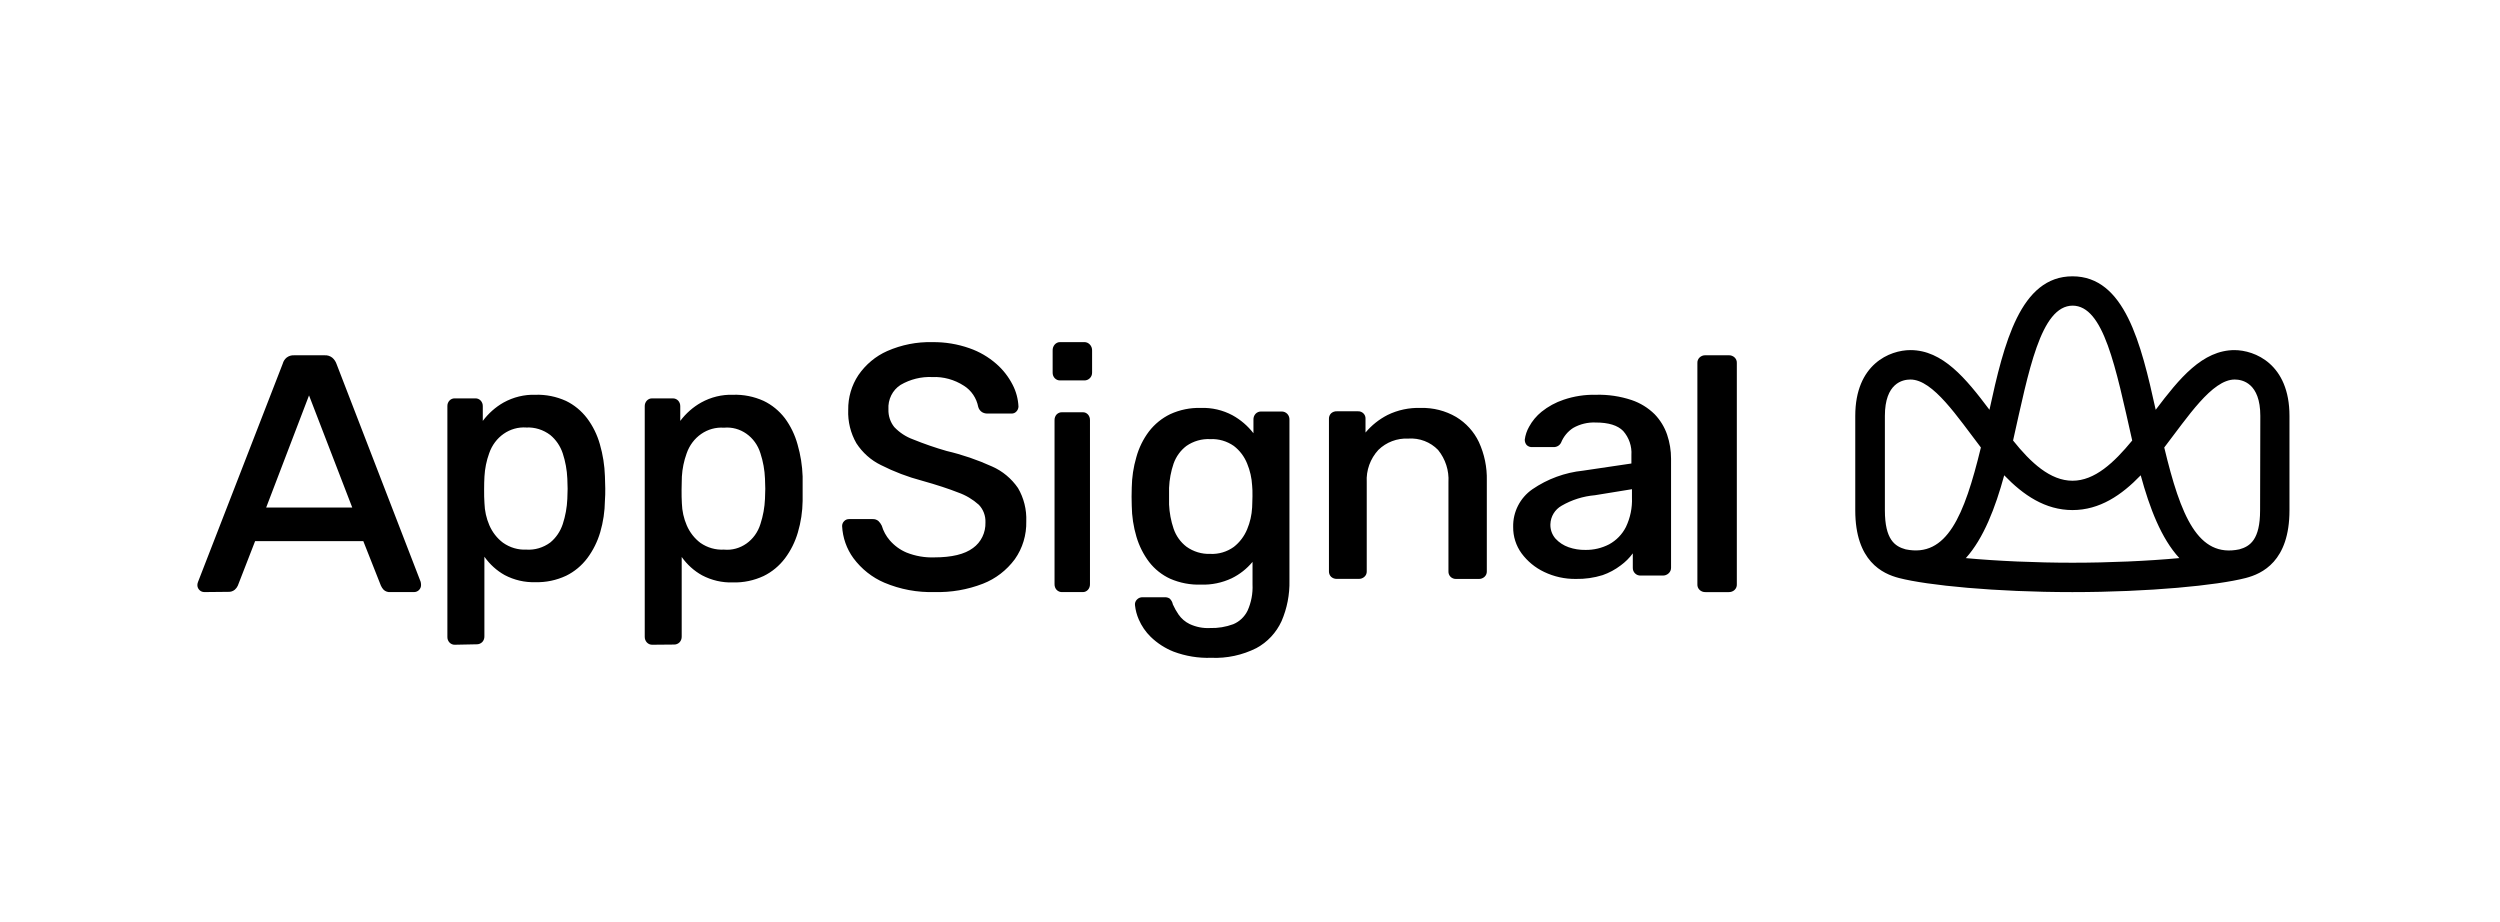
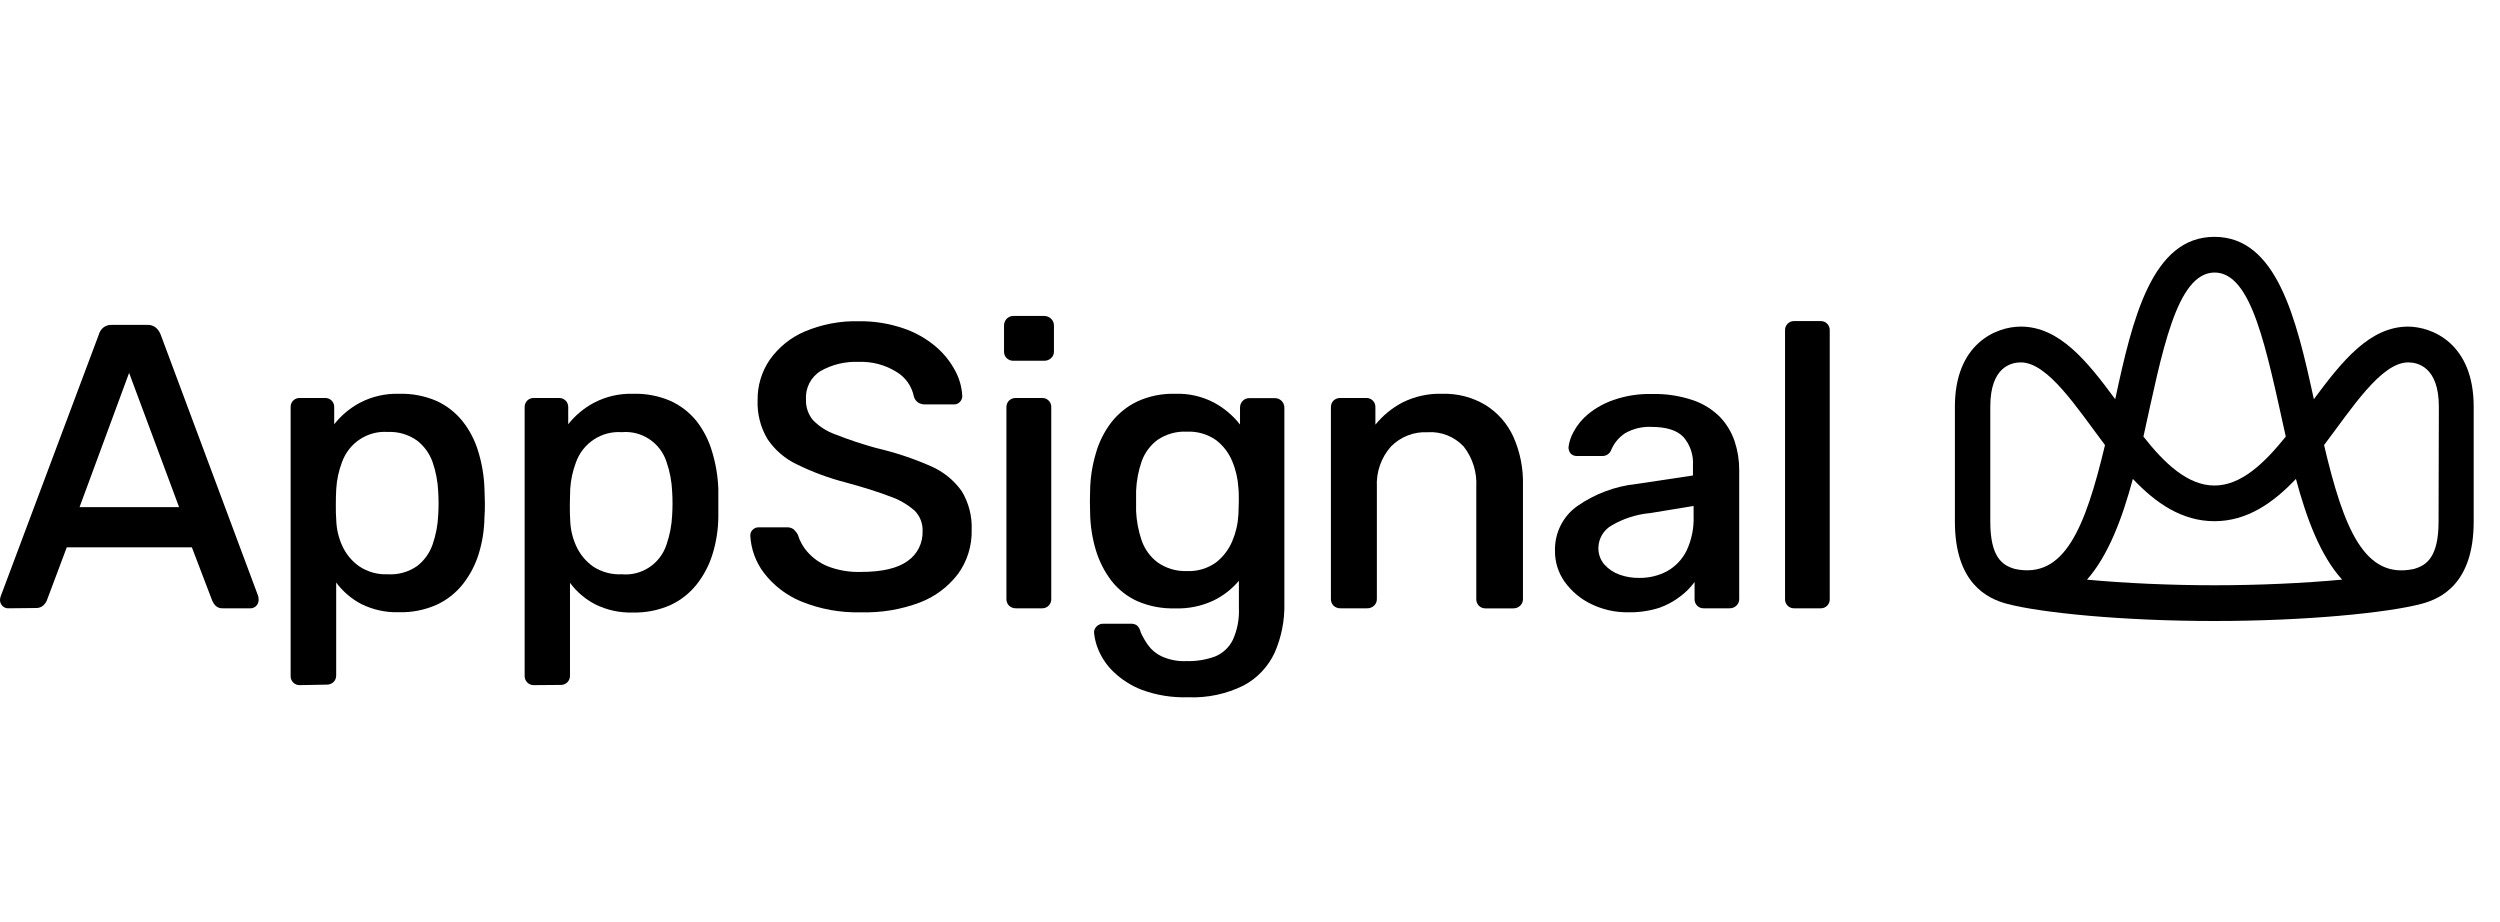
- <svg xmlns="http://www.w3.org/2000/svg" width="190" height="70" viewBox="0 0 190 70">
-   <path d="M154.838 5.607C152.389 5.607 150.636 7.755 148.833 10.144 147.716 5.072 146.469 0 142.509 0 138.549 0 137.302 5.072 136.199 10.144 134.405 7.755 132.642 5.607 130.193 5.607 128.637 5.607 126 6.663 126 10.607L126 17.787C126 21.66 128.081 22.609 129.328 22.93L129.328 22.93C131.481 23.487 136.665 24 142.5 24 148.335 24 153.519 23.487 155.668 22.93L155.668 22.93C156.919 22.609 159 21.66 159 17.787L159 10.607C159 6.663 156.363 5.607 154.802 5.607M142.509 2.228C144.881 2.228 145.783 6.881 147.048 12.479 145.662 14.168 144.195 15.536 142.509 15.536 140.823 15.536 139.338 14.164 137.993 12.479 139.172 7.256 140.078 2.228 142.531 2.228M128.251 17.787 128.251 10.607C128.251 8.116 129.597 7.844 130.193 7.844 131.92 7.844 133.781 10.71 135.548 13.009 134.279 18.228 132.956 21.393 129.83 20.751 129.014 20.528 128.251 20.016 128.251 17.787M134.405 21.415C135.75 19.922 136.647 17.591 137.32 15.122 138.769 16.628 140.437 17.765 142.509 17.765 144.581 17.765 146.245 16.628 147.694 15.122 148.366 17.591 149.25 19.922 150.631 21.415 148.214 21.638 145.303 21.767 142.509 21.767 139.715 21.767 136.8 21.638 134.382 21.415M156.767 17.787C156.767 20.016 156 20.528 155.188 20.751 152.048 21.411 150.734 18.228 149.483 13.009 151.255 10.71 153.111 7.844 154.838 7.844 155.421 7.844 156.784 8.116 156.784 10.607L156.767 17.787ZM.524 23.998C.386 23.996.254 23.941.158 23.844.054 23.742-.003 23.603 0 23.459.003 23.378.02 23.298.051 23.223L6.489 6.636C6.536 6.46 6.636 6.302 6.776 6.183 6.939 6.054 7.146 5.989 7.355 6.002L9.673 6.002C9.882 5.989 10.089 6.054 10.252 6.183 10.394 6.305 10.502 6.461 10.567 6.636L16.972 23.223C16.989 23.301 16.999 23.38 17 23.459 17.003 23.603 16.946 23.742 16.842 23.844 16.746 23.941 16.614 23.996 16.476 23.998L14.659 23.998C14.477 24.013 14.297 23.952 14.163 23.83 14.074 23.737 14.002 23.63 13.95 23.513L12.611 20.125 4.389 20.125 3.073 23.513C3.021 23.627 2.945 23.728 2.851 23.812 2.711 23.933 2.527 23.993 2.341 23.98L.524 23.998ZM5.228 17.575 11.772 17.575 8.486 9.05 5.228 17.575ZM19.567 28C19.414 28.006 19.266 27.944 19.158 27.828 19.05 27.712 18.993 27.553 19.001 27.39L19.001 9.882C18.993 9.719 19.05 9.561 19.158 9.445 19.266 9.33 19.415 9.269 19.567 9.277L21.122 9.277C21.275 9.269 21.423 9.33 21.532 9.445 21.64 9.56 21.699 9.719 21.692 9.882L21.692 10.989C22.123 10.414 22.66 9.939 23.269 9.593 24.016 9.18 24.85 8.976 25.691 9.003 26.487 8.977 27.279 9.136 28.012 9.468 28.635 9.768 29.183 10.219 29.615 10.784 30.057 11.371 30.388 12.044 30.591 12.766 30.819 13.552 30.948 14.367 30.974 15.189 30.974 15.487 31 15.799 31 16.12 31 16.44 31 16.743 30.974 17.05 30.964 17.864 30.844 18.673 30.617 19.45 30.407 20.162 30.076 20.828 29.641 21.413 29.208 21.989 28.654 22.45 28.025 22.757 27.29 23.101 26.493 23.268 25.691 23.246 24.883 23.272 24.081 23.087 23.356 22.706 22.752 22.369 22.225 21.892 21.814 21.311L21.814 27.358C21.82 27.521 21.761 27.679 21.653 27.795 21.535 27.912 21.379 27.974 21.218 27.967L19.567 28ZM25.003 20.771C25.647 20.813 26.287 20.623 26.819 20.231 27.255 19.874 27.585 19.389 27.768 18.836 27.972 18.216 28.089 17.567 28.117 16.91 28.147 16.401 28.147 15.89 28.117 15.38 28.089 14.723 27.972 14.074 27.768 13.454 27.584 12.901 27.254 12.417 26.819 12.059 26.289 11.659 25.65 11.459 25.003 11.491 23.756 11.4 22.604 12.201 22.176 13.454 21.972 14.015 21.852 14.607 21.819 15.208 21.801 15.518 21.793 15.853 21.793 16.213 21.793 16.58 21.793 16.924 21.819 17.241 21.836 17.82 21.962 18.389 22.189 18.915 22.418 19.448 22.776 19.907 23.225 20.245 23.751 20.617 24.373 20.801 25.003 20.771L25.003 20.771ZM34.568 28C34.416 28.004 34.269 27.94 34.161 27.825 34.054 27.71 33.996 27.553 34 27.39L34 9.882C33.994 9.72 34.052 9.562 34.16 9.447 34.268 9.332 34.416 9.271 34.568 9.277L36.132 9.277C36.283 9.273 36.43 9.333 36.538 9.445 36.647 9.56 36.705 9.719 36.7 9.882L36.7 10.989C37.133 10.413 37.673 9.938 38.286 9.594 39.033 9.179 39.868 8.976 40.71 9.003 41.509 8.977 42.303 9.135 43.038 9.468 43.664 9.768 44.216 10.219 44.65 10.784 45.089 11.379 45.417 12.058 45.616 12.784 45.843 13.571 45.972 14.386 46 15.208 46 15.506 46 15.817 46 16.138 46 16.459 46 16.762 46 17.069 45.989 17.883 45.867 18.692 45.637 19.469 45.429 20.182 45.097 20.848 44.659 21.432 44.224 22.008 43.669 22.468 43.038 22.776 42.301 23.12 41.502 23.287 40.697 23.264 39.888 23.291 39.086 23.106 38.36 22.725 37.752 22.389 37.222 21.912 36.809 21.329L36.809 27.376C36.814 27.54 36.756 27.698 36.648 27.814 36.531 27.933 36.372 27.995 36.211 27.986L34.568 28ZM40.02 20.771C41.258 20.89 42.409 20.081 42.794 18.822 42.995 18.206 43.112 17.562 43.139 16.91 43.169 16.401 43.169 15.89 43.139 15.38 43.113 14.724 42.997 14.075 42.794 13.454 42.409 12.195 41.258 11.386 40.02 11.505 38.768 11.412 37.61 12.213 37.181 13.468 36.978 14.03 36.857 14.621 36.822 15.222 36.822 15.52 36.8 15.854 36.8 16.227 36.8 16.599 36.8 16.938 36.822 17.255 36.84 17.834 36.966 18.403 37.194 18.929 37.424 19.463 37.783 19.922 38.233 20.26 38.763 20.627 39.389 20.806 40.02 20.771L40.02 20.771ZM56.025 23.996C54.72 24.036 53.42 23.794 52.209 23.283 51.284 22.888 50.474 22.246 49.86 21.421 49.344 20.716 49.044 19.864 49 18.977 49.001 18.838 49.055 18.706 49.152 18.61 49.251 18.504 49.389 18.447 49.53 18.451L51.313 18.451C51.474 18.441 51.633 18.492 51.759 18.596 51.863 18.697 51.949 18.817 52.013 18.949 52.135 19.362 52.342 19.742 52.619 20.062 52.971 20.47 53.407 20.788 53.894 20.993 54.566 21.262 55.283 21.387 56.003 21.361 57.334 21.361 58.316 21.123 58.949 20.649 59.563 20.21 59.919 19.474 59.894 18.698 59.913 18.199 59.73 17.714 59.39 17.362 58.93 16.949 58.397 16.633 57.821 16.431 57.117 16.152 56.199 15.849 55.071 15.533 53.995 15.249 52.949 14.851 51.951 14.345 51.195 13.979 50.55 13.404 50.083 12.684 49.645 11.921 49.429 11.04 49.464 10.151 49.451 9.209 49.721 8.286 50.235 7.512 50.792 6.701 51.552 6.066 52.432 5.678 53.515 5.203 54.682 4.973 55.856 5.003 56.818 4.989 57.775 5.146 58.686 5.468 59.431 5.727 60.122 6.129 60.723 6.655 61.228 7.095 61.647 7.633 61.958 8.238 62.224 8.75 62.377 9.318 62.404 9.9 62.399 10.033 62.349 10.161 62.261 10.258 62.164 10.374 62.021 10.438 61.873 10.43L60.028 10.43C59.891 10.43 59.756 10.393 59.636 10.323 59.496 10.233 59.393 10.092 59.346 9.928 59.217 9.255 58.822 8.669 58.258 8.317 57.539 7.851 56.702 7.62 55.856 7.656 55.014 7.617 54.18 7.824 53.444 8.252 52.829 8.645 52.473 9.362 52.521 10.114 52.505 10.605 52.664 11.084 52.967 11.459 53.366 11.878 53.851 12.196 54.385 12.39 55.224 12.731 56.079 13.026 56.948 13.275 58.134 13.554 59.292 13.95 60.407 14.457 61.192 14.803 61.871 15.368 62.368 16.091 62.812 16.849 63.031 17.727 62.997 18.614 63.023 19.651 62.717 20.666 62.127 21.5 61.501 22.345 60.661 22.99 59.702 23.362 58.527 23.817 57.278 24.032 56.025 23.996L56.025 23.996ZM65.581 7.912C65.424 7.921 65.271 7.859 65.158 7.74 65.052 7.627 64.995 7.471 65.001 7.309L65.001 5.65C64.992 5.478 65.049 5.31 65.158 5.186 65.268 5.061 65.422 4.994 65.581 5L67.406 5C67.565 4.997 67.717 5.064 67.83 5.186 67.945 5.306 68.007 5.475 67.999 5.65L67.999 7.309C68.004 7.473 67.942 7.631 67.83 7.74 67.715 7.856 67.563 7.918 67.406 7.912L65.581 7.912ZM65.725 23.999C65.569 24.007 65.416 23.945 65.302 23.828 65.197 23.713 65.14 23.555 65.145 23.392L65.145 10.935C65.14 10.772 65.197 10.614 65.302 10.499 65.416 10.383 65.569 10.323 65.725 10.332L67.288 10.332C67.436 10.325 67.579 10.387 67.684 10.501 67.788 10.616 67.844 10.773 67.838 10.935L67.838 23.392C67.843 23.555 67.787 23.713 67.682 23.828 67.577 23.941 67.435 24.003 67.288 23.999L65.725 23.999ZM77.056 28.993C76.081 29.027 75.109 28.868 74.193 28.525 73.547 28.27 72.956 27.888 72.453 27.4 72.068 27.024 71.759 26.573 71.544 26.074 71.397 25.737 71.302 25.378 71.261 25.011 71.235 24.847 71.291 24.679 71.409 24.565 71.523 24.445 71.681 24.382 71.844 24.391L73.523 24.391C73.653 24.385 73.782 24.419 73.893 24.489 74.019 24.607 74.105 24.763 74.137 24.935 74.259 25.206 74.404 25.464 74.572 25.708 74.787 26.017 75.076 26.264 75.411 26.426 75.898 26.654 76.43 26.758 76.964 26.73 77.564 26.748 78.162 26.649 78.726 26.44 79.198 26.244 79.585 25.879 79.814 25.413 80.094 24.789 80.224 24.104 80.192 23.418L80.192 21.703C79.756 22.229 79.216 22.653 78.609 22.949 77.876 23.294 77.074 23.459 76.268 23.431 75.469 23.457 74.673 23.305 73.936 22.985 73.309 22.698 72.758 22.26 72.331 21.708 71.901 21.136 71.575 20.489 71.37 19.797 71.143 19.034 71.023 18.242 71.013 17.445 70.996 16.989 70.996 16.525 71.013 16.052 71.025 15.271 71.142 14.496 71.361 13.748 71.556 13.038 71.882 12.372 72.322 11.789 72.754 11.229 73.307 10.78 73.936 10.476 74.669 10.14 75.466 9.978 76.268 10.003 77.102 9.973 77.93 10.165 78.67 10.561 79.286 10.9 79.828 11.365 80.262 11.927L80.262 10.896C80.255 10.731 80.313 10.57 80.423 10.449 80.537 10.33 80.695 10.267 80.858 10.275L82.411 10.275C82.57 10.273 82.724 10.338 82.835 10.455 82.946 10.573 83.005 10.732 82.998 10.896L82.998 23.123C83.022 24.184 82.817 25.237 82.398 26.208 81.994 27.086 81.322 27.806 80.484 28.257 79.419 28.792 78.24 29.045 77.056 28.993ZM76.982 21.096C77.619 21.127 78.247 20.94 78.77 20.565 79.215 20.217 79.565 19.755 79.783 19.226 80.003 18.701 80.132 18.14 80.162 17.57 80.162 17.351 80.188 17.07 80.188 16.722 80.188 16.373 80.188 16.101 80.162 15.9 80.131 15.325 80.003 14.76 79.783 14.231 79.57 13.698 79.219 13.235 78.77 12.891 78.244 12.524 77.617 12.343 76.982 12.373 76.338 12.34 75.702 12.522 75.168 12.891 74.722 13.23 74.383 13.696 74.193 14.231 73.991 14.826 73.875 15.449 73.849 16.079 73.849 16.525 73.849 16.922 73.849 17.346 73.878 17.972 73.993 18.59 74.193 19.181 74.379 19.726 74.718 20.201 75.168 20.547 75.698 20.928 76.335 21.12 76.982 21.096ZM86.604 22.995C86.441 23.002 86.282 22.944 86.163 22.835 86.056 22.727 85.997 22.581 86 22.429L86 10.82C85.997 10.668 86.056 10.522 86.163 10.414 86.283 10.306 86.441 10.25 86.604 10.258L88.202 10.258C88.357 10.251 88.507 10.307 88.617 10.414 88.727 10.521 88.786 10.668 88.779 10.82L88.779 11.874C89.24 11.323 89.81 10.869 90.453 10.539 91.234 10.157 92.1 9.973 92.972 10.003 93.919 9.977 94.854 10.215 95.668 10.69 96.421 11.146 97.021 11.808 97.395 12.595 97.817 13.514 98.023 14.513 97.998 15.521L97.998 22.434C98.001 22.587 97.937 22.735 97.822 22.84 97.702 22.948 97.544 23.006 97.381 23L95.655 23C95.502 23.003 95.354 22.945 95.245 22.84 95.136 22.732 95.077 22.585 95.082 22.434L95.082 15.646C95.136 14.762 94.855 13.89 94.294 13.196 93.71 12.591 92.881 12.274 92.034 12.332 91.183 12.291 90.355 12.605 89.753 13.196 89.138 13.865 88.821 14.747 88.872 15.646L88.872 22.429C88.877 22.583 88.812 22.732 88.696 22.835 88.577 22.945 88.418 23.002 88.255 22.995L86.604 22.995ZM104.767 22.999C103.933 23.01 103.108 22.828 102.357 22.468 101.676 22.146 101.086 21.66 100.639 21.055 100.216 20.473 99.992 19.77 100.001 19.052 99.973 17.912 100.522 16.835 101.461 16.184 102.607 15.399 103.931 14.913 105.314 14.77L108.987 14.226 108.987 13.586C109.032 12.918 108.807 12.259 108.363 11.756 107.945 11.326 107.252 11.111 106.278 11.111 105.678 11.084 105.083 11.227 104.561 11.523 104.146 11.792 103.826 12.182 103.642 12.639 103.536 12.856 103.31 12.989 103.068 12.978L101.457 12.978C101.297 12.991 101.139 12.934 101.025 12.822 100.927 12.706 100.877 12.557 100.883 12.406 100.928 12.065 101.039 11.736 101.209 11.436 101.447 10.996 101.77 10.608 102.159 10.293 102.66 9.891 103.229 9.581 103.84 9.378 104.63 9.11 105.462 8.983 106.297 9.003 107.216 8.978 108.133 9.114 109.006 9.405 109.662 9.627 110.259 9.995 110.751 10.48 111.178 10.923 111.503 11.454 111.701 12.035 111.9 12.625 112.001 13.243 112 13.865L112 22.143C112.005 22.307 111.937 22.464 111.816 22.573 111.692 22.689 111.527 22.75 111.357 22.743L109.69 22.743C109.529 22.749 109.372 22.688 109.259 22.574 109.145 22.46 109.085 22.304 109.093 22.143L109.093 21.055C108.836 21.405 108.526 21.713 108.175 21.97 107.758 22.288 107.293 22.538 106.797 22.711 106.141 22.915 105.455 23.013 104.767 22.999L104.767 22.999ZM105.498 20.794C106.122 20.802 106.739 20.656 107.293 20.369 107.843 20.069 108.288 19.609 108.57 19.052 108.902 18.356 109.06 17.59 109.029 16.82L109.029 16.179 106.214 16.637C105.32 16.714 104.454 16.987 103.679 17.437 103.171 17.725 102.849 18.255 102.83 18.837 102.814 19.24 102.953 19.634 103.22 19.939 103.492 20.233 103.833 20.456 104.212 20.588 104.625 20.733 105.06 20.802 105.498 20.794ZM114.616 24C114.45 24.006 114.289 23.946 114.172 23.835 114.055 23.723 113.993 23.571 114.001 23.414L114.001 6.586C113.993 6.429 114.055 6.277 114.172 6.165 114.289 6.054 114.45 5.994 114.616 6L116.384 6C116.55 5.994 116.711 6.054 116.828 6.165 116.945 6.277 117.007 6.429 116.999 6.586L116.999 23.414C117.007 23.571 116.945 23.723 116.828 23.835 116.711 23.946 116.55 24.006 116.384 24L114.616 24Z" transform="translate(15 21)" />
+ <svg xmlns="http://www.w3.org/2000/svg" width="190px" height="70px" viewBox="0 0 190 70" version="1.1">
+   <g id="logo-appsignal" stroke="none" fill="none" fill-rule="evenodd" stroke-width="1">
+     <g id="Layer_2" transform="translate(0, 18)" fill="#000000">
+       <path d="M183.027,6.821 C180.101,6.821 178.006,9.434 175.852,12.34 C174.518,6.17 173.028,0 168.297,0 C163.565,0 162.075,6.17 160.757,12.34 C158.614,9.434 156.508,6.821 153.582,6.821 C151.723,6.821 148.572,8.105 148.572,12.904 L148.572,21.638 C148.572,26.35 151.058,27.504 152.548,27.895 L152.548,27.895 C155.12,28.573 161.314,29.196 168.286,29.196 C175.257,29.196 181.452,28.573 184.019,27.895 L184.019,27.895 C185.514,27.504 188,26.35 188,21.638 L188,12.904 C188,8.105 184.849,6.821 182.984,6.821 M168.297,2.711 C171.131,2.711 172.208,8.371 173.719,15.181 C172.064,17.236 170.311,18.9 168.297,18.9 C166.282,18.9 164.508,17.23 162.901,15.181 C164.31,8.827 165.392,2.711 168.323,2.711 M151.262,21.638 L151.262,12.904 C151.262,9.873 152.869,9.542 153.582,9.542 C155.645,9.542 157.869,13.028 159.98,15.826 C158.464,22.175 156.883,26.024 153.148,25.244 C152.173,24.973 151.262,24.349 151.262,21.638 M158.614,26.051 C160.221,24.235 161.293,21.4 162.097,18.396 C163.828,20.228 165.821,21.611 168.297,21.611 C170.772,21.611 172.76,20.228 174.491,18.396 C175.295,21.4 176.35,24.235 178.001,26.051 C175.113,26.323 171.635,26.48 168.297,26.48 C164.958,26.48 161.475,26.323 158.587,26.051 M185.331,21.638 C185.331,24.349 184.415,24.973 183.445,25.244 C179.694,26.046 178.124,22.175 176.629,15.826 C178.746,13.028 180.964,9.542 183.027,9.542 C183.724,9.542 185.353,9.873 185.353,12.904 L185.331,21.638 Z" id="Shape" fill-rule="nonzero" />
+       <path d="M0.606,28.231 C0.446,28.229 0.294,28.163 0.183,28.047 C0.062,27.925 -0.004,27.758 0,27.586 C0.004,27.489 0.023,27.394 0.059,27.304 L7.502,7.449 C7.557,7.239 7.673,7.05 7.835,6.907 C8.023,6.753 8.262,6.675 8.504,6.69 L11.184,6.69 C11.426,6.675 11.665,6.753 11.854,6.907 C12.018,7.054 12.143,7.241 12.218,7.449 L19.623,27.304 C19.644,27.396 19.655,27.491 19.656,27.586 C19.66,27.758 19.594,27.925 19.473,28.047 C19.362,28.163 19.21,28.229 19.05,28.231 L16.949,28.231 C16.739,28.249 16.531,28.176 16.376,28.03 C16.273,27.919 16.189,27.791 16.13,27.651 L14.581,23.595 L5.075,23.595 L3.553,27.651 C3.493,27.787 3.405,27.909 3.296,28.009 C3.134,28.153 2.922,28.225 2.706,28.209 L0.606,28.231 Z M6.045,20.543 L13.611,20.543 L9.812,10.339 L6.045,20.543 Z" id="Shape" fill-rule="nonzero" />
+       <path d="M22.785,34.07 C22.597,34.078 22.414,34.006 22.282,33.87 C22.149,33.735 22.079,33.55 22.088,33.36 L22.088,12.953 C22.079,12.763 22.149,12.578 22.282,12.444 C22.415,12.31 22.598,12.238 22.785,12.248 L24.698,12.248 C24.886,12.238 25.069,12.309 25.203,12.444 C25.336,12.578 25.408,12.762 25.4,12.953 L25.4,14.243 C25.93,13.572 26.59,13.019 27.34,12.616 C28.259,12.134 29.284,11.897 30.319,11.928 C31.299,11.898 32.273,12.083 33.175,12.47 C33.941,12.82 34.616,13.345 35.147,14.004 C35.691,14.689 36.098,15.473 36.347,16.314 C36.629,17.23 36.787,18.18 36.819,19.139 C36.819,19.486 36.851,19.849 36.851,20.223 C36.851,20.597 36.851,20.95 36.819,21.307 C36.807,22.257 36.659,23.199 36.38,24.105 C36.121,24.936 35.714,25.711 35.179,26.393 C34.646,27.065 33.965,27.601 33.191,27.96 C32.287,28.361 31.306,28.555 30.319,28.529 C29.325,28.56 28.339,28.344 27.447,27.9 C26.703,27.507 26.055,26.952 25.55,26.274 L25.55,33.322 C25.556,33.512 25.485,33.697 25.352,33.832 C25.207,33.968 25.014,34.041 24.816,34.032 L22.785,34.07 Z M29.472,25.645 C30.266,25.694 31.053,25.473 31.707,25.016 C32.244,24.599 32.649,24.034 32.875,23.389 C33.126,22.666 33.27,21.91 33.304,21.145 C33.341,20.551 33.341,19.955 33.304,19.361 C33.27,18.596 33.126,17.839 32.875,17.116 C32.648,16.472 32.242,15.908 31.707,15.49 C31.056,15.024 30.269,14.791 29.472,14.828 C27.939,14.722 26.521,15.655 25.995,17.116 C25.744,17.77 25.596,18.46 25.555,19.16 C25.534,19.522 25.523,19.912 25.523,20.332 C25.523,20.76 25.523,21.161 25.555,21.53 C25.576,22.205 25.731,22.868 26.011,23.482 C26.293,24.103 26.733,24.638 27.286,25.032 C27.932,25.466 28.698,25.68 29.472,25.645 L29.472,25.645 Z" id="Shape" fill-rule="nonzero" />
+       <path d="M40.57,34.07 C40.383,34.075 40.202,34.001 40.071,33.867 C39.939,33.732 39.867,33.549 39.873,33.36 L39.873,12.953 C39.866,12.763 39.937,12.58 40.069,12.446 C40.201,12.312 40.383,12.24 40.57,12.248 L42.488,12.248 C42.674,12.243 42.853,12.313 42.987,12.443 C43.12,12.578 43.191,12.762 43.185,12.953 L43.185,14.243 C43.716,13.571 44.378,13.017 45.13,12.616 C46.047,12.134 47.071,11.897 48.104,11.928 C49.084,11.897 50.058,12.082 50.96,12.47 C51.728,12.82 52.405,13.345 52.938,14.004 C53.476,14.698 53.878,15.489 54.122,16.336 C54.4,17.252 54.559,18.202 54.593,19.16 C54.593,19.507 54.593,19.871 54.593,20.245 C54.593,20.619 54.593,20.971 54.593,21.329 C54.58,22.279 54.43,23.221 54.149,24.127 C53.892,24.958 53.485,25.734 52.948,26.415 C52.415,27.086 51.734,27.623 50.96,27.982 C50.056,28.383 49.075,28.577 48.088,28.551 C47.096,28.582 46.112,28.366 45.221,27.922 C44.475,27.531 43.825,26.975 43.319,26.295 L43.319,33.344 C43.325,33.534 43.254,33.718 43.121,33.853 C42.977,33.992 42.783,34.065 42.585,34.054 L40.57,34.07 Z M47.257,25.645 C48.777,25.784 50.189,24.841 50.66,23.373 C50.908,22.655 51.05,21.904 51.084,21.145 C51.121,20.551 51.121,19.955 51.084,19.361 C51.052,18.596 50.909,17.84 50.66,17.116 C50.189,15.649 48.777,14.706 47.257,14.845 C45.722,14.736 44.301,15.669 43.774,17.133 C43.526,17.787 43.378,18.477 43.335,19.177 C43.335,19.524 43.308,19.914 43.308,20.348 C43.308,20.782 43.308,21.177 43.335,21.546 C43.356,22.221 43.511,22.885 43.791,23.498 C44.073,24.119 44.513,24.654 45.066,25.048 C45.716,25.477 46.483,25.686 47.257,25.645 L47.257,25.645 Z" id="Shape" fill-rule="nonzero" />
+       <path d="M65.466,28.535 C63.897,28.582 62.335,28.3 60.879,27.705 C59.766,27.245 58.793,26.497 58.055,25.536 C57.434,24.715 57.073,23.723 57.021,22.69 C57.022,22.528 57.087,22.373 57.203,22.262 C57.323,22.139 57.488,22.072 57.658,22.077 L59.802,22.077 C59.995,22.065 60.186,22.125 60.338,22.245 C60.462,22.364 60.566,22.503 60.643,22.657 C60.79,23.138 61.039,23.58 61.372,23.953 C61.794,24.428 62.319,24.799 62.904,25.038 C63.712,25.351 64.574,25.496 65.439,25.466 C67.04,25.466 68.22,25.189 68.981,24.636 C69.719,24.125 70.147,23.269 70.117,22.365 C70.14,21.783 69.92,21.219 69.512,20.809 C68.958,20.327 68.317,19.959 67.625,19.724 C66.779,19.399 65.675,19.047 64.319,18.678 C63.025,18.348 61.769,17.884 60.568,17.295 C59.66,16.868 58.884,16.199 58.323,15.36 C57.796,14.471 57.537,13.446 57.578,12.41 C57.563,11.313 57.887,10.238 58.505,9.336 C59.175,8.392 60.089,7.653 61.147,7.2 C62.448,6.647 63.851,6.379 65.262,6.414 C66.419,6.398 67.569,6.581 68.665,6.956 C69.56,7.257 70.391,7.726 71.114,8.339 C71.721,8.851 72.224,9.477 72.598,10.182 C72.919,10.778 73.102,11.44 73.134,12.118 C73.129,12.273 73.068,12.422 72.962,12.535 C72.845,12.67 72.674,12.744 72.496,12.736 L70.278,12.736 C70.113,12.735 69.951,12.692 69.806,12.611 C69.638,12.506 69.514,12.342 69.458,12.15 C69.304,11.366 68.829,10.685 68.151,10.274 C67.286,9.731 66.279,9.463 65.262,9.504 C64.251,9.459 63.247,9.7 62.363,10.198 C61.624,10.656 61.196,11.492 61.254,12.367 C61.234,12.939 61.425,13.497 61.79,13.934 C62.269,14.421 62.852,14.792 63.494,15.018 C64.503,15.415 65.531,15.759 66.575,16.048 C68.001,16.374 69.393,16.835 70.733,17.425 C71.677,17.828 72.493,18.487 73.091,19.328 C73.625,20.211 73.888,21.233 73.847,22.267 C73.878,23.474 73.51,24.657 72.802,25.629 C72.049,26.612 71.039,27.363 69.887,27.797 C68.473,28.327 66.973,28.577 65.466,28.535 L65.466,28.535 Z" id="Path" fill-rule="nonzero" />
+       <path d="M77.04,9.418 C76.842,9.429 76.648,9.356 76.504,9.217 C76.371,9.085 76.299,8.902 76.306,8.713 L76.306,6.772 C76.295,6.571 76.367,6.375 76.504,6.23 C76.645,6.083 76.839,6.005 77.04,6.013 L79.35,6.013 C79.55,6.009 79.743,6.087 79.886,6.23 C80.032,6.37 80.11,6.568 80.1,6.772 L80.1,8.713 C80.106,8.905 80.027,9.089 79.886,9.217 C79.74,9.352 79.548,9.424 79.35,9.418 L77.04,9.418 Z M77.223,28.231 C77.025,28.239 76.832,28.167 76.687,28.03 C76.554,27.896 76.482,27.711 76.488,27.521 L76.488,12.953 C76.482,12.762 76.554,12.578 76.687,12.443 C76.832,12.308 77.025,12.237 77.223,12.248 L79.2,12.248 C79.387,12.24 79.569,12.312 79.701,12.446 C79.833,12.58 79.904,12.763 79.896,12.953 L79.896,27.521 C79.903,27.711 79.831,27.896 79.698,28.03 C79.566,28.163 79.386,28.235 79.2,28.231 L77.223,28.231 Z" id="Shape" fill-rule="nonzero" />
+       <path d="M90.292,34.992 C89.092,35.032 87.895,34.839 86.766,34.423 C85.97,34.113 85.242,33.649 84.623,33.056 C84.148,32.6 83.768,32.052 83.503,31.446 C83.322,31.036 83.205,30.601 83.154,30.156 C83.123,29.956 83.191,29.753 83.337,29.614 C83.477,29.468 83.672,29.391 83.873,29.402 L85.941,29.402 C86.101,29.395 86.26,29.437 86.396,29.521 C86.552,29.664 86.658,29.855 86.696,30.064 C86.847,30.392 87.026,30.706 87.232,31.001 C87.498,31.377 87.854,31.677 88.267,31.874 C88.866,32.15 89.522,32.277 90.18,32.243 C90.918,32.264 91.655,32.145 92.35,31.891 C92.931,31.653 93.407,31.21 93.689,30.644 C94.035,29.885 94.195,29.054 94.156,28.22 L94.156,26.138 C93.618,26.776 92.954,27.292 92.205,27.651 C91.302,28.07 90.315,28.271 89.322,28.236 C88.337,28.268 87.357,28.083 86.45,27.694 C85.677,27.346 84.998,26.814 84.473,26.144 C83.942,25.449 83.541,24.663 83.288,23.823 C83.009,22.897 82.861,21.935 82.849,20.966 C82.828,20.413 82.828,19.849 82.849,19.274 C82.864,18.326 83.008,17.385 83.278,16.477 C83.517,15.614 83.92,14.805 84.462,14.097 C84.994,13.417 85.674,12.871 86.45,12.503 C87.352,12.094 88.334,11.898 89.322,11.928 C90.349,11.891 91.369,12.125 92.28,12.606 C93.039,13.017 93.706,13.582 94.241,14.265 L94.241,13.012 C94.232,12.812 94.304,12.616 94.44,12.47 C94.58,12.325 94.775,12.248 94.975,12.259 L96.888,12.259 C97.085,12.255 97.274,12.334 97.411,12.477 C97.548,12.62 97.621,12.813 97.612,13.012 L97.612,27.862 C97.641,29.151 97.389,30.43 96.872,31.609 C96.375,32.676 95.547,33.549 94.515,34.097 C93.203,34.748 91.751,35.055 90.292,34.992 Z M90.201,25.401 C90.985,25.438 91.76,25.211 92.403,24.756 C92.952,24.333 93.383,23.772 93.652,23.129 C93.923,22.492 94.081,21.811 94.118,21.118 C94.118,20.852 94.15,20.51 94.15,20.088 C94.15,19.665 94.15,19.334 94.118,19.09 C94.08,18.392 93.923,17.706 93.652,17.062 C93.389,16.416 92.957,15.854 92.403,15.436 C91.756,14.99 90.983,14.769 90.201,14.807 C89.409,14.767 88.625,14.987 87.966,15.436 C87.417,15.847 87,16.412 86.766,17.062 C86.517,17.785 86.375,18.542 86.343,19.307 C86.343,19.849 86.343,20.332 86.343,20.847 C86.378,21.606 86.52,22.357 86.766,23.075 C86.995,23.736 87.413,24.313 87.966,24.734 C88.62,25.196 89.404,25.43 90.201,25.401 Z" id="Shape" fill-rule="nonzero" />
+       <path d="M101.883,28.231 C101.685,28.239 101.492,28.167 101.347,28.03 C101.216,27.894 101.145,27.711 101.149,27.521 L101.149,12.953 C101.145,12.763 101.216,12.579 101.347,12.443 C101.492,12.308 101.685,12.237 101.883,12.248 L103.828,12.248 C104.016,12.238 104.199,12.309 104.332,12.444 C104.466,12.578 104.538,12.762 104.53,12.953 L104.53,14.275 C105.091,13.584 105.783,13.015 106.566,12.6 C107.517,12.122 108.57,11.89 109.631,11.928 C110.783,11.895 111.92,12.194 112.911,12.79 C113.827,13.362 114.557,14.193 115.011,15.181 C115.525,16.333 115.776,17.588 115.745,18.851 L115.745,27.526 C115.749,27.719 115.671,27.905 115.531,28.036 C115.386,28.172 115.193,28.244 114.995,28.236 L112.894,28.236 C112.708,28.241 112.528,28.168 112.396,28.036 C112.263,27.901 112.191,27.716 112.198,27.526 L112.198,19.009 C112.263,17.899 111.921,16.805 111.239,15.934 C110.529,15.176 109.52,14.778 108.49,14.85 C107.455,14.798 106.446,15.192 105.714,15.934 C104.967,16.774 104.581,17.88 104.642,19.009 L104.642,27.521 C104.648,27.714 104.57,27.9 104.428,28.03 C104.283,28.168 104.09,28.24 103.892,28.231 L101.883,28.231 Z" id="Path" fill-rule="nonzero" />
+       <path d="M123.74,28.535 C122.767,28.548 121.804,28.332 120.927,27.906 C120.132,27.523 119.444,26.948 118.923,26.23 C118.429,25.54 118.168,24.708 118.178,23.856 C118.146,22.505 118.786,21.228 119.882,20.456 C121.219,19.526 122.764,18.95 124.378,18.781 L128.665,18.136 L128.665,17.377 C128.717,16.584 128.455,15.804 127.936,15.208 C127.448,14.698 126.639,14.444 125.503,14.444 C124.803,14.411 124.108,14.58 123.499,14.931 C123.016,15.25 122.641,15.712 122.427,16.254 C122.303,16.512 122.04,16.669 121.758,16.656 L119.877,16.656 C119.69,16.671 119.506,16.604 119.373,16.471 C119.259,16.333 119.2,16.157 119.207,15.978 C119.26,15.574 119.389,15.183 119.587,14.828 C119.865,14.307 120.242,13.846 120.697,13.473 C121.281,12.996 121.945,12.629 122.658,12.389 C123.58,12.071 124.551,11.921 125.525,11.944 C126.598,11.914 127.668,12.076 128.686,12.421 C129.452,12.684 130.148,13.12 130.722,13.695 C131.221,14.22 131.6,14.849 131.832,15.539 C132.064,16.238 132.182,16.97 132.18,17.707 L132.18,27.521 C132.186,27.714 132.107,27.9 131.966,28.03 C131.821,28.168 131.628,28.24 131.43,28.231 L129.485,28.231 C129.297,28.239 129.114,28.166 128.982,28.031 C128.849,27.896 128.779,27.711 128.788,27.521 L128.788,26.23 C128.487,26.645 128.126,27.011 127.716,27.315 C127.23,27.692 126.687,27.989 126.109,28.193 C125.343,28.436 124.543,28.551 123.74,28.535 L123.74,28.535 Z M124.592,25.921 C125.321,25.931 126.041,25.758 126.687,25.417 C127.329,25.061 127.848,24.517 128.177,23.856 C128.565,23.031 128.749,22.123 128.713,21.21 L128.713,20.451 L125.428,20.993 C124.385,21.085 123.375,21.409 122.47,21.942 C121.877,22.283 121.502,22.911 121.479,23.601 C121.46,24.079 121.623,24.547 121.934,24.907 C122.252,25.256 122.649,25.521 123.092,25.677 C123.574,25.848 124.082,25.931 124.592,25.921 Z" id="Shape" fill-rule="nonzero" />
+       <path d="M136.36,28.231 C136.172,28.239 135.989,28.166 135.857,28.031 C135.724,27.896 135.654,27.711 135.663,27.521 L135.663,7.113 C135.654,6.923 135.724,6.738 135.857,6.603 C135.989,6.468 136.172,6.395 136.36,6.403 L138.364,6.403 C138.552,6.395 138.734,6.468 138.867,6.603 C138.999,6.738 139.069,6.923 139.06,7.113 L139.06,27.521 C139.069,27.711 138.999,27.896 138.867,28.031 C138.734,28.166 138.552,28.239 138.364,28.231 L136.36,28.231 Z" id="Path" fill-rule="nonzero" />
+     </g>
+   </g>
</svg>
